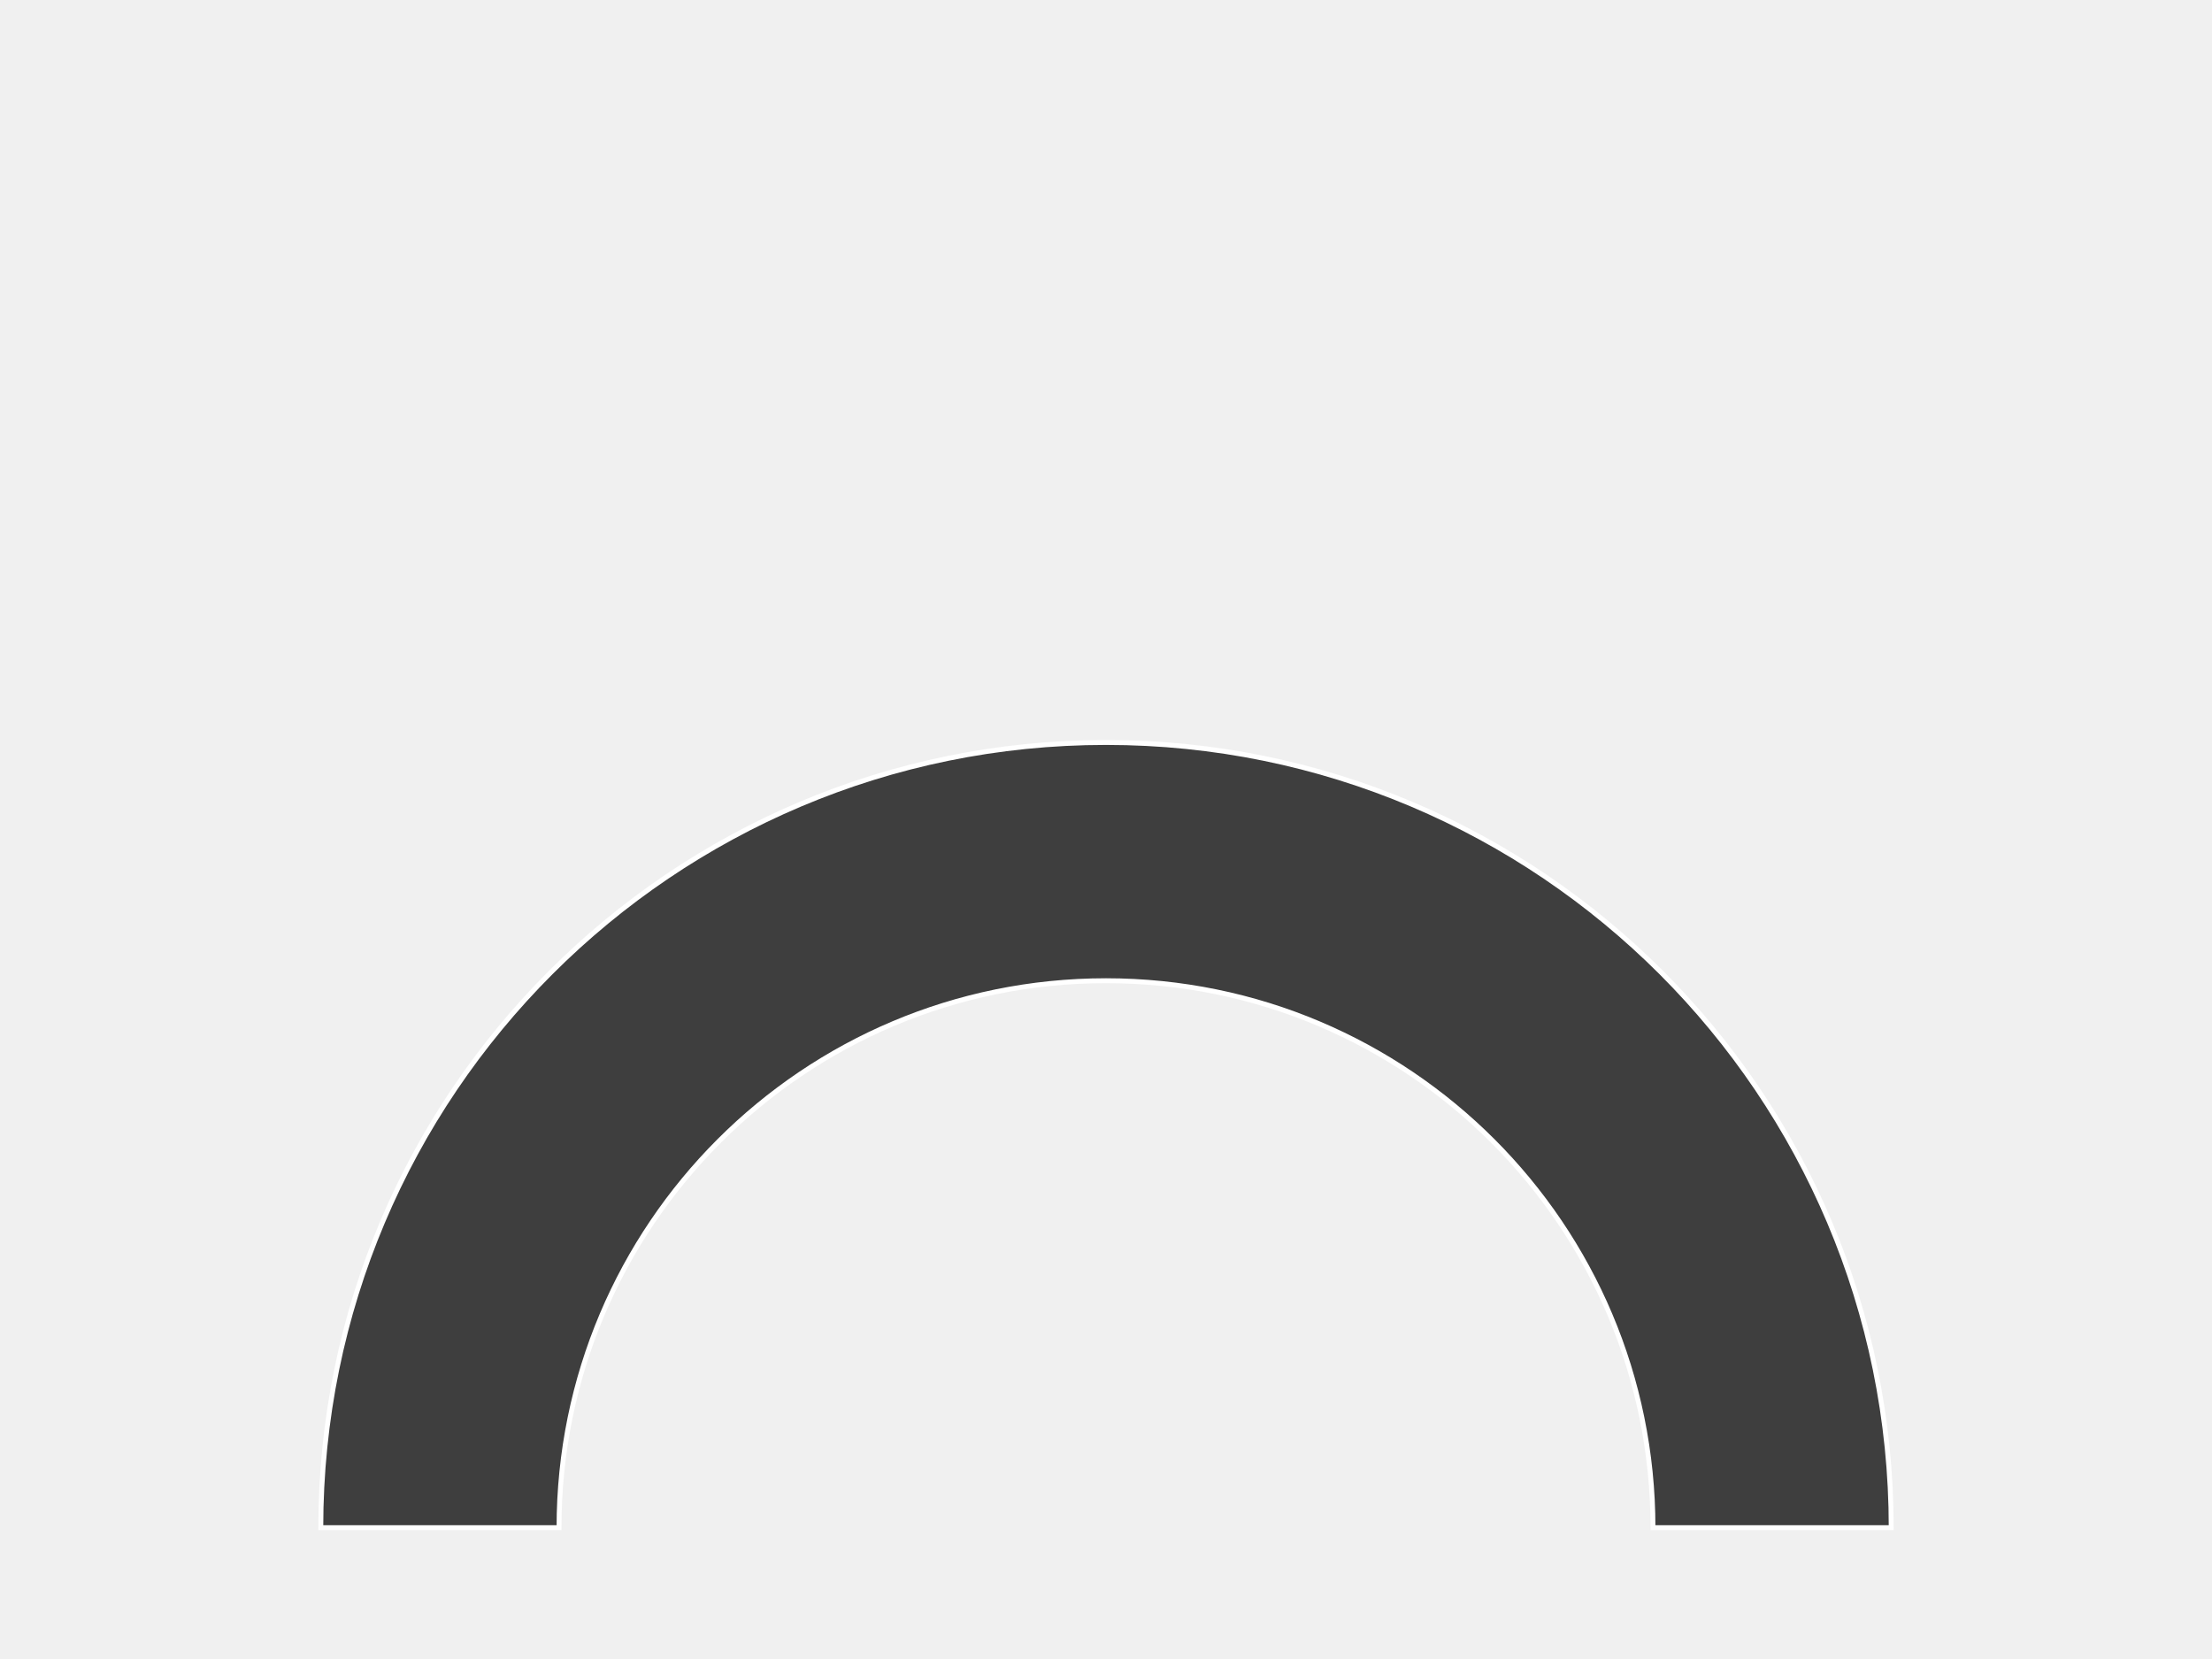
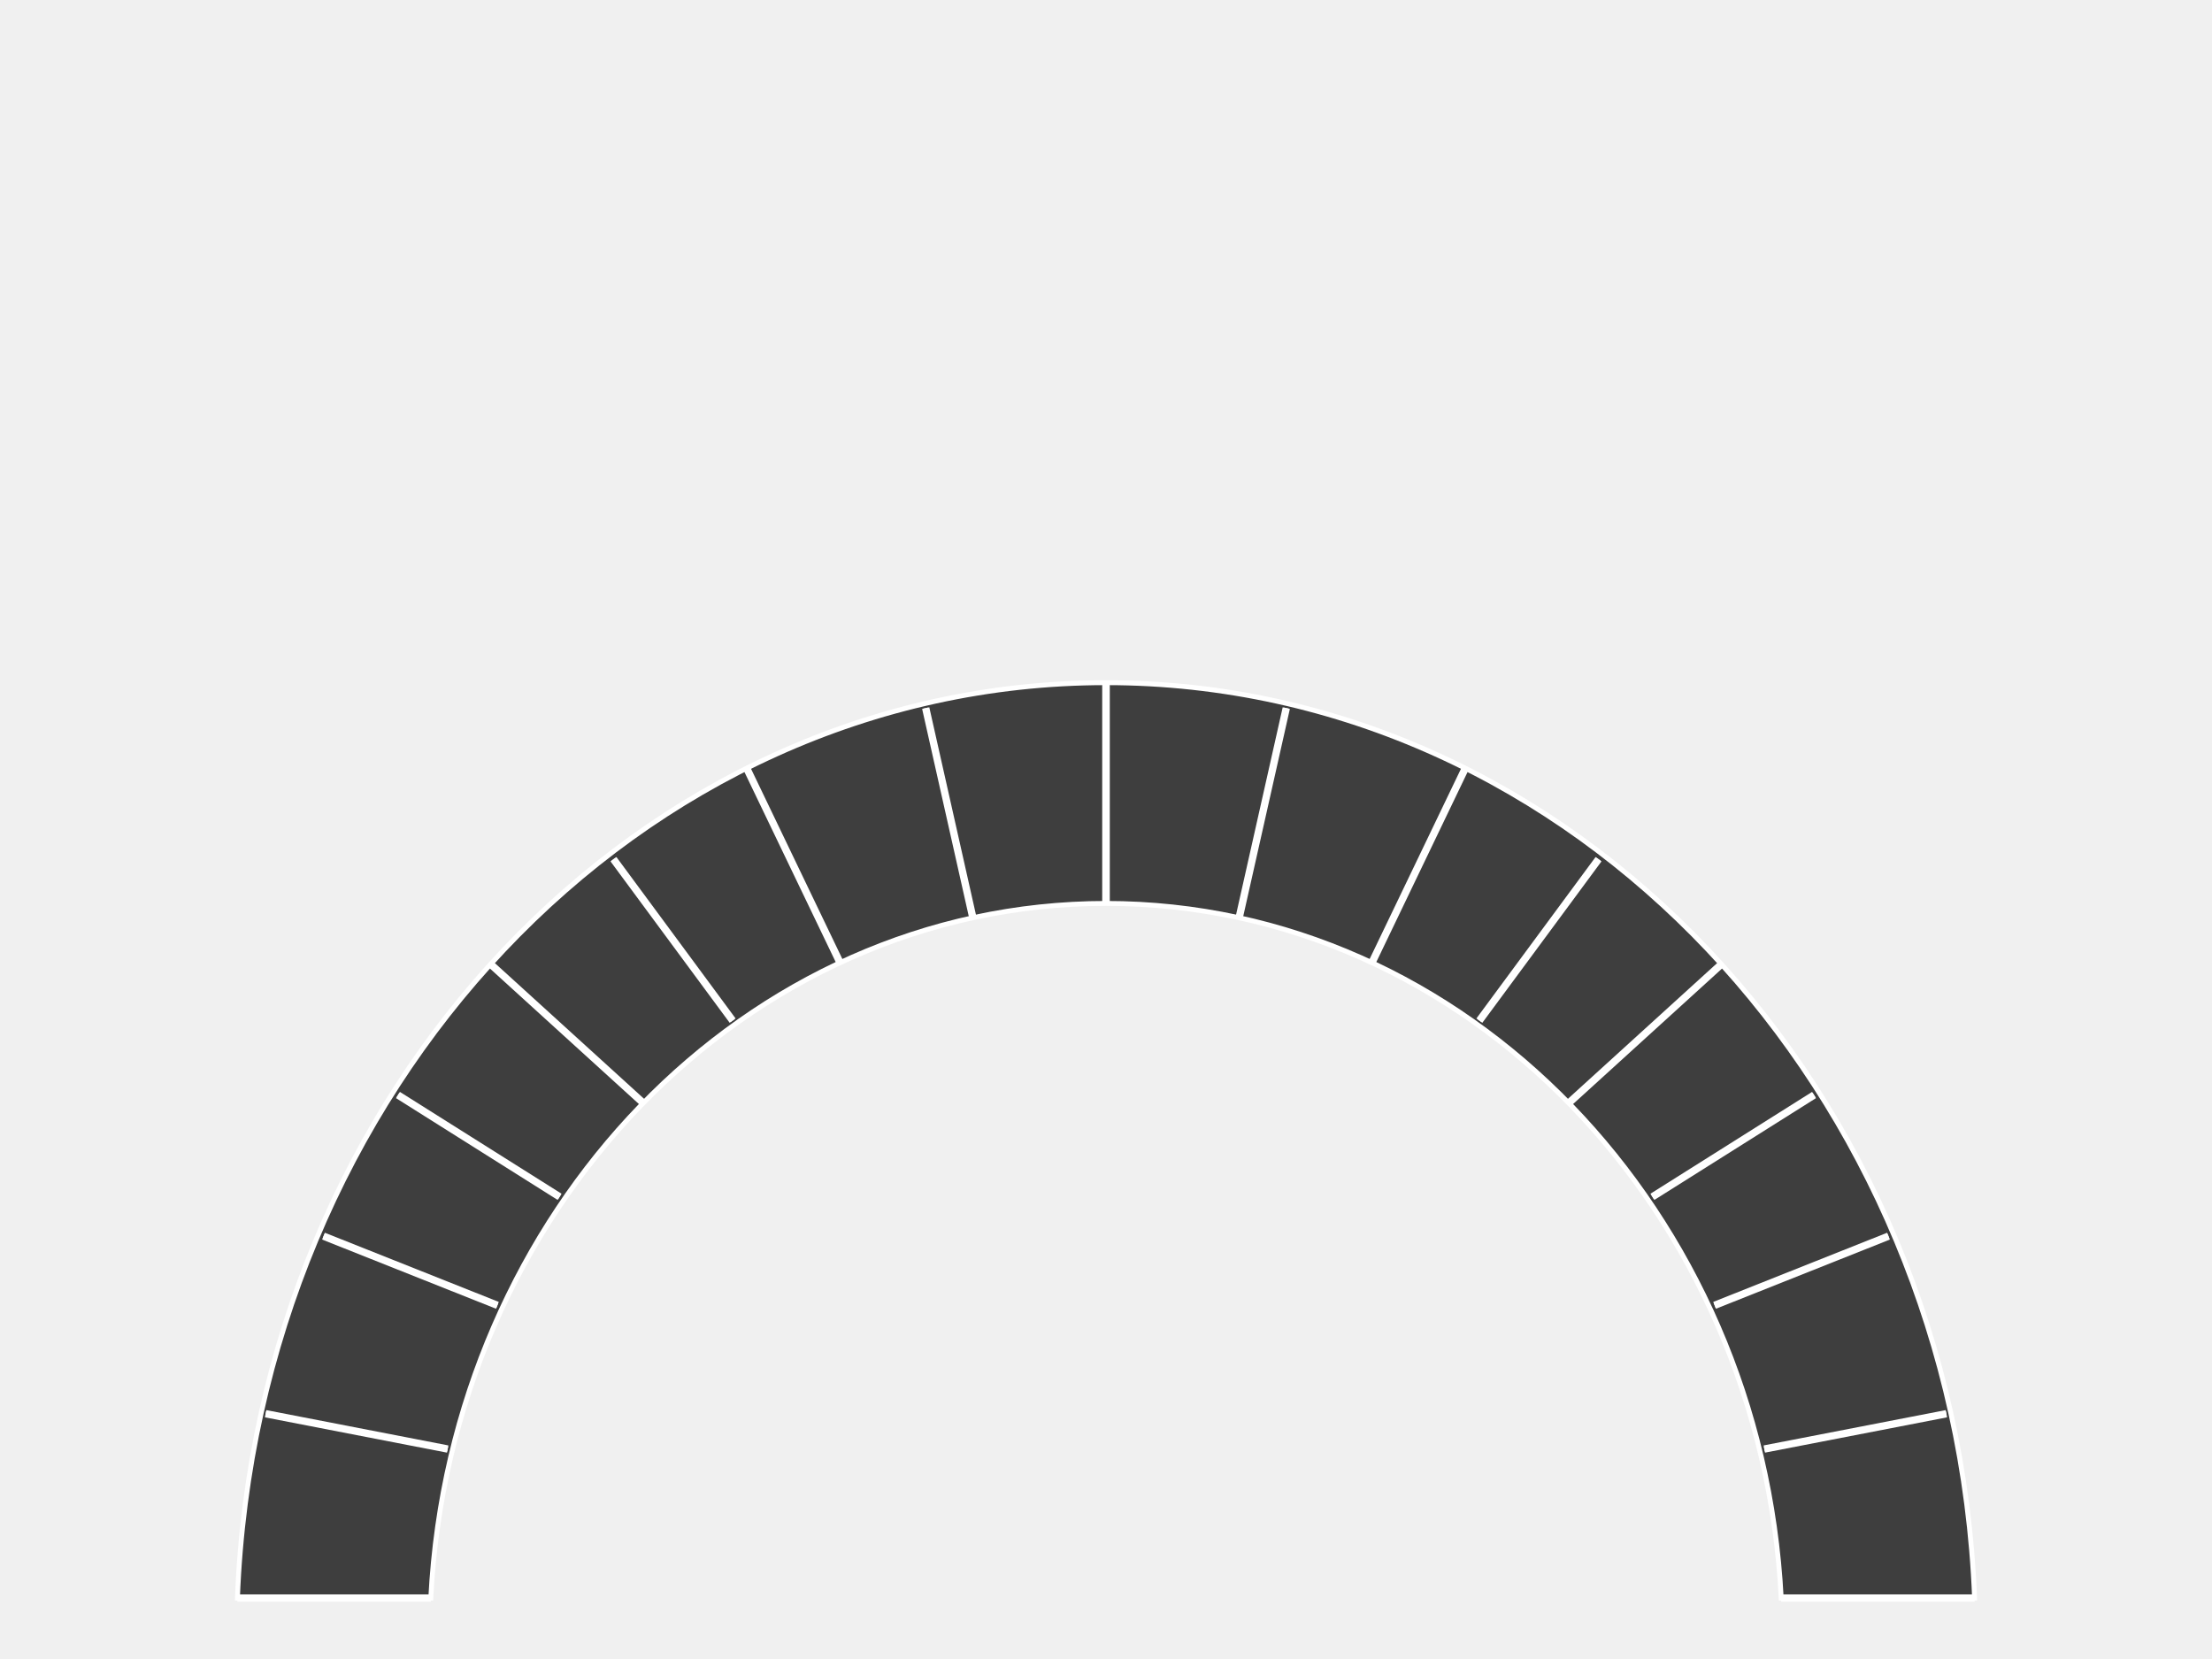
- <svg xmlns="http://www.w3.org/2000/svg" id="RAINBOW" viewBox="0 0 640 480">
-   <path d="M320,283.75A158.256,158.256,0,0,1,478.256,442.006h68.928C547.184,316.536,445.47,214.822,320,214.822S92.816,316.536,92.816,442.006h68.928A158.256,158.256,0,0,1,320,283.75Z" style="fill:#3e3e3e;stroke:#fff;stroke-width:1.417px" />
+ <svg xmlns="http://www.w3.org/2000/svg" viewBox="0 0 640 480">
+   <g id="JENGAV">
+     <path d="M320.001,197.521c-135.088,0-245.644,117.756-251.301,264.851h55.942c5.661-111.87,91.121-200.984,195.359-200.984,104.237,0,189.697,89.114,195.357,200.984h55.943C565.642,315.277,455.087,197.521,320.001,197.521Z" style="fill:#3e3e3e;stroke:#fff;stroke-width:1.417px" />
+     <line x1="320" y1="197.521" x2="320" y2="261.389" style="fill:none;stroke:#fff;stroke-width:1.417px" />
+     <line x1="358.47" y1="265.753" x2="372.162" y2="204.875" style="fill:none;stroke:#fff;stroke-width:1.417px" />
+     <line x1="396.94" y1="278.539" x2="423.957" y2="222.279" style="fill:none;stroke:#fff;stroke-width:1.417px" />
+     <line x1="428.026" y1="295.298" x2="462.506" y2="248.59" style="fill:none;stroke:#fff;stroke-width:1.417px" />
+     <line x1="453.877" y1="319.147" x2="498.054" y2="278.966" style="fill:none;stroke:#fff;stroke-width:1.417px" />
+     <line x1="478.093" y1="346.28" x2="524.858" y2="316.823" style="fill:none;stroke:#fff;stroke-width:1.417px" />
+     <line x1="496.086" y1="377.673" x2="546.395" y2="357.659" style="fill:none;stroke:#fff;stroke-width:1.417px" />
+     <line x1="510.475" y1="419.25" x2="563.138" y2="409.034" style="fill:none;stroke:#fff;stroke-width:1.417px" />
+     <line x1="515.357" y1="462.372" x2="571.3" y2="462.372" style="fill:none;stroke:#fff;stroke-width:1.417px" />
+     <line x1="320" y1="197.521" x2="320" y2="261.389" style="fill:none;stroke:#fff;stroke-width:1.417px" />
+     <line x1="281.53" y1="265.753" x2="267.838" y2="204.875" style="fill:none;stroke:#fff;stroke-width:1.417px" />
+     <line x1="243.06" y1="278.539" x2="216.043" y2="222.279" style="fill:none;stroke:#fff;stroke-width:1.417px" />
+     <line x1="211.974" y1="295.298" x2="177.494" y2="248.59" style="fill:none;stroke:#fff;stroke-width:1.417px" />
+     <line x1="186.123" y1="319.147" x2="141.946" y2="278.966" style="fill:none;stroke:#fff;stroke-width:1.417px" />
+     <line x1="161.907" y1="346.28" x2="115.142" y2="316.823" style="fill:none;stroke:#fff;stroke-width:1.417px" />
+     <line x1="143.914" y1="377.673" x2="93.605" y2="357.659" style="fill:none;stroke:#fff;stroke-width:1.417px" />
+     <line x1="129.525" y1="419.25" x2="76.862" y2="409.034" style="fill:none;stroke:#fff;stroke-width:1.417px" />
+     <line x1="124.643" y1="462.372" x2="68.7" y2="462.372" style="fill:none;stroke:#fff;stroke-width:1.417px" />
+     <line x1="358.47" y1="265.753" x2="372.162" y2="204.875" style="fill:#1d1d1b" />
+     <line x1="396.94" y1="278.539" x2="423.957" y2="222.279" style="fill:#1d1d1b" />
+     <line x1="428.026" y1="295.298" x2="462.506" y2="248.59" style="fill:#1d1d1b" />
+     <line x1="453.877" y1="319.147" x2="498.054" y2="278.966" style="fill:#1d1d1b" />
+     <line x1="478.093" y1="346.28" x2="524.858" y2="316.823" style="fill:#1d1d1b" />
+     <line x1="496.086" y1="377.673" x2="546.395" y2="357.659" style="fill:#1d1d1b" />
+     <line x1="510.475" y1="419.25" x2="563.138" y2="409.034" style="fill:#1d1d1b" />
+     <line x1="320" y1="197.521" x2="320" y2="261.389" style="fill:#1d1d1b" />
+     <line x1="281.53" y1="265.753" x2="267.838" y2="204.875" style="fill:#1d1d1b" />
+     <line x1="243.06" y1="278.539" x2="216.043" y2="222.279" style="fill:#1d1d1b" />
+     <line x1="211.974" y1="295.298" x2="177.494" y2="248.59" style="fill:#1d1d1b" />
+     <line x1="186.123" y1="319.147" x2="141.946" y2="278.966" style="fill:#1d1d1b" />
+     <line x1="161.907" y1="346.28" x2="115.142" y2="316.823" style="fill:#1d1d1b" />
+     <line x1="143.914" y1="377.673" x2="93.605" y2="357.659" style="fill:#1d1d1b" />
+     <line x1="129.525" y1="419.25" x2="76.862" y2="409.034" style="fill:#1d1d1b" />
+     <line x1="124.643" y1="462.372" x2="68.7" y2="462.372" style="fill:#1d1d1b" />
+     <line x1="358.47" y1="265.753" x2="372.162" y2="204.875" style="fill:#1d1d1b" />
+     <line x1="396.94" y1="278.539" x2="423.957" y2="222.279" style="fill:#1d1d1b" />
+     <line x1="428.026" y1="295.298" x2="462.506" y2="248.59" style="fill:#1d1d1b" />
+     <line x1="453.877" y1="319.147" x2="498.054" y2="278.966" style="fill:#1d1d1b" />
+     <line x1="478.093" y1="346.28" x2="524.858" y2="316.823" style="fill:#1d1d1b" />
+     <line x1="496.086" y1="377.673" x2="546.395" y2="357.659" style="fill:#1d1d1b" />
+     <line x1="510.475" y1="419.25" x2="563.138" y2="409.034" style="fill:#1d1d1b" />
+     <line x1="320" y1="197.521" x2="320" y2="261.389" style="fill:#1d1d1b" />
+     <line x1="281.53" y1="265.753" x2="267.838" y2="204.875" style="fill:#1d1d1b" />
+     <line x1="243.06" y1="278.539" x2="216.043" y2="222.279" style="fill:#1d1d1b" />
+     <line x1="211.974" y1="295.298" x2="177.494" y2="248.59" style="fill:#1d1d1b" />
+     <line x1="186.123" y1="319.147" x2="141.946" y2="278.966" style="fill:#1d1d1b" />
+     <line x1="161.907" y1="346.28" x2="115.142" y2="316.823" style="fill:#1d1d1b" />
+     <line x1="143.914" y1="377.673" x2="93.605" y2="357.659" style="fill:#1d1d1b" />
+     <line x1="129.525" y1="419.25" x2="76.862" y2="409.034" style="fill:#1d1d1b" />
+     <line x1="124.643" y1="462.372" x2="68.7" y2="462.372" style="fill:#1d1d1b" />
+     <line x1="358.47" y1="265.753" x2="372.162" y2="204.875" style="fill:#1d1d1b" />
+     <line x1="396.94" y1="278.539" x2="423.957" y2="222.279" style="fill:#1d1d1b" />
+     <line x1="428.026" y1="295.298" x2="462.506" y2="248.59" style="fill:#1d1d1b" />
+     <line x1="453.877" y1="319.147" x2="498.054" y2="278.966" style="fill:#1d1d1b" />
+     <line x1="478.093" y1="346.28" x2="524.858" y2="316.823" style="fill:#1d1d1b" />
+     <line x1="496.086" y1="377.673" x2="546.395" y2="357.659" style="fill:#1d1d1b" />
+     <line x1="510.475" y1="419.25" x2="563.138" y2="409.034" style="fill:#1d1d1b" />
+     <line x1="320" y1="197.521" x2="320" y2="261.389" style="fill:#1d1d1b" />
+     <line x1="281.53" y1="265.753" x2="267.838" y2="204.875" style="fill:#1d1d1b" />
+     <line x1="243.06" y1="278.539" x2="216.043" y2="222.279" style="fill:#1d1d1b" />
+     <line x1="211.974" y1="295.298" x2="177.494" y2="248.59" style="fill:#1d1d1b" />
+     <line x1="186.123" y1="319.147" x2="141.946" y2="278.966" style="fill:#1d1d1b" />
+     <line x1="161.907" y1="346.28" x2="115.142" y2="316.823" style="fill:#1d1d1b" />
+     <line x1="143.914" y1="377.673" x2="93.605" y2="357.659" style="fill:#1d1d1b" />
+     <line x1="129.525" y1="419.25" x2="76.862" y2="409.034" style="fill:#1d1d1b" />
+     <line x1="124.643" y1="462.372" x2="68.7" y2="462.372" style="fill:#1d1d1b" />
+     <line x1="320" y1="197.521" x2="320" y2="261.389" style="fill:none;stroke:#fff;stroke-width:2.126px" />
+     <line x1="358.47" y1="265.753" x2="372.162" y2="204.875" style="fill:none;stroke:#fff;stroke-width:2.126px" />
+     <line x1="396.94" y1="278.539" x2="423.957" y2="222.279" style="fill:none;stroke:#fff;stroke-width:2.126px" />
+     <line x1="428.026" y1="295.298" x2="462.506" y2="248.59" style="fill:none;stroke:#fff;stroke-width:2.126px" />
+     <line x1="453.877" y1="319.147" x2="498.054" y2="278.966" style="fill:none;stroke:#fff;stroke-width:2.126px" />
+     <line x1="478.093" y1="346.28" x2="524.858" y2="316.823" style="fill:none;stroke:#fff;stroke-width:2.126px" />
+     <line x1="496.086" y1="377.673" x2="546.395" y2="357.659" style="fill:none;stroke:#fff;stroke-width:2.126px" />
+     <line x1="510.475" y1="419.25" x2="563.138" y2="409.034" style="fill:none;stroke:#fff;stroke-width:2.126px" />
+     <line x1="515.357" y1="462.372" x2="571.3" y2="462.372" style="fill:none;stroke:#fff;stroke-width:2.126px" />
+     <line x1="320" y1="197.521" x2="320" y2="261.389" style="fill:none;stroke:#fff;stroke-width:2.126px" />
+     <line x1="281.53" y1="265.753" x2="267.838" y2="204.875" style="fill:none;stroke:#fff;stroke-width:2.126px" />
+     <line x1="243.06" y1="278.539" x2="216.043" y2="222.279" style="fill:none;stroke:#fff;stroke-width:2.126px" />
+     <line x1="211.974" y1="295.298" x2="177.494" y2="248.59" style="fill:none;stroke:#fff;stroke-width:2.126px" />
+     <line x1="186.123" y1="319.147" x2="141.946" y2="278.966" style="fill:none;stroke:#fff;stroke-width:2.126px" />
+     <line x1="161.907" y1="346.28" x2="115.142" y2="316.823" style="fill:none;stroke:#fff;stroke-width:2.126px" />
+     <line x1="143.914" y1="377.673" x2="93.605" y2="357.659" style="fill:none;stroke:#fff;stroke-width:2.126px" />
+     <line x1="129.525" y1="419.25" x2="76.862" y2="409.034" style="fill:none;stroke:#fff;stroke-width:2.126px" />
+     <line x1="124.643" y1="462.372" x2="68.7" y2="462.372" style="fill:none;stroke:#fff;stroke-width:2.126px" />
+   </g>
</svg>
